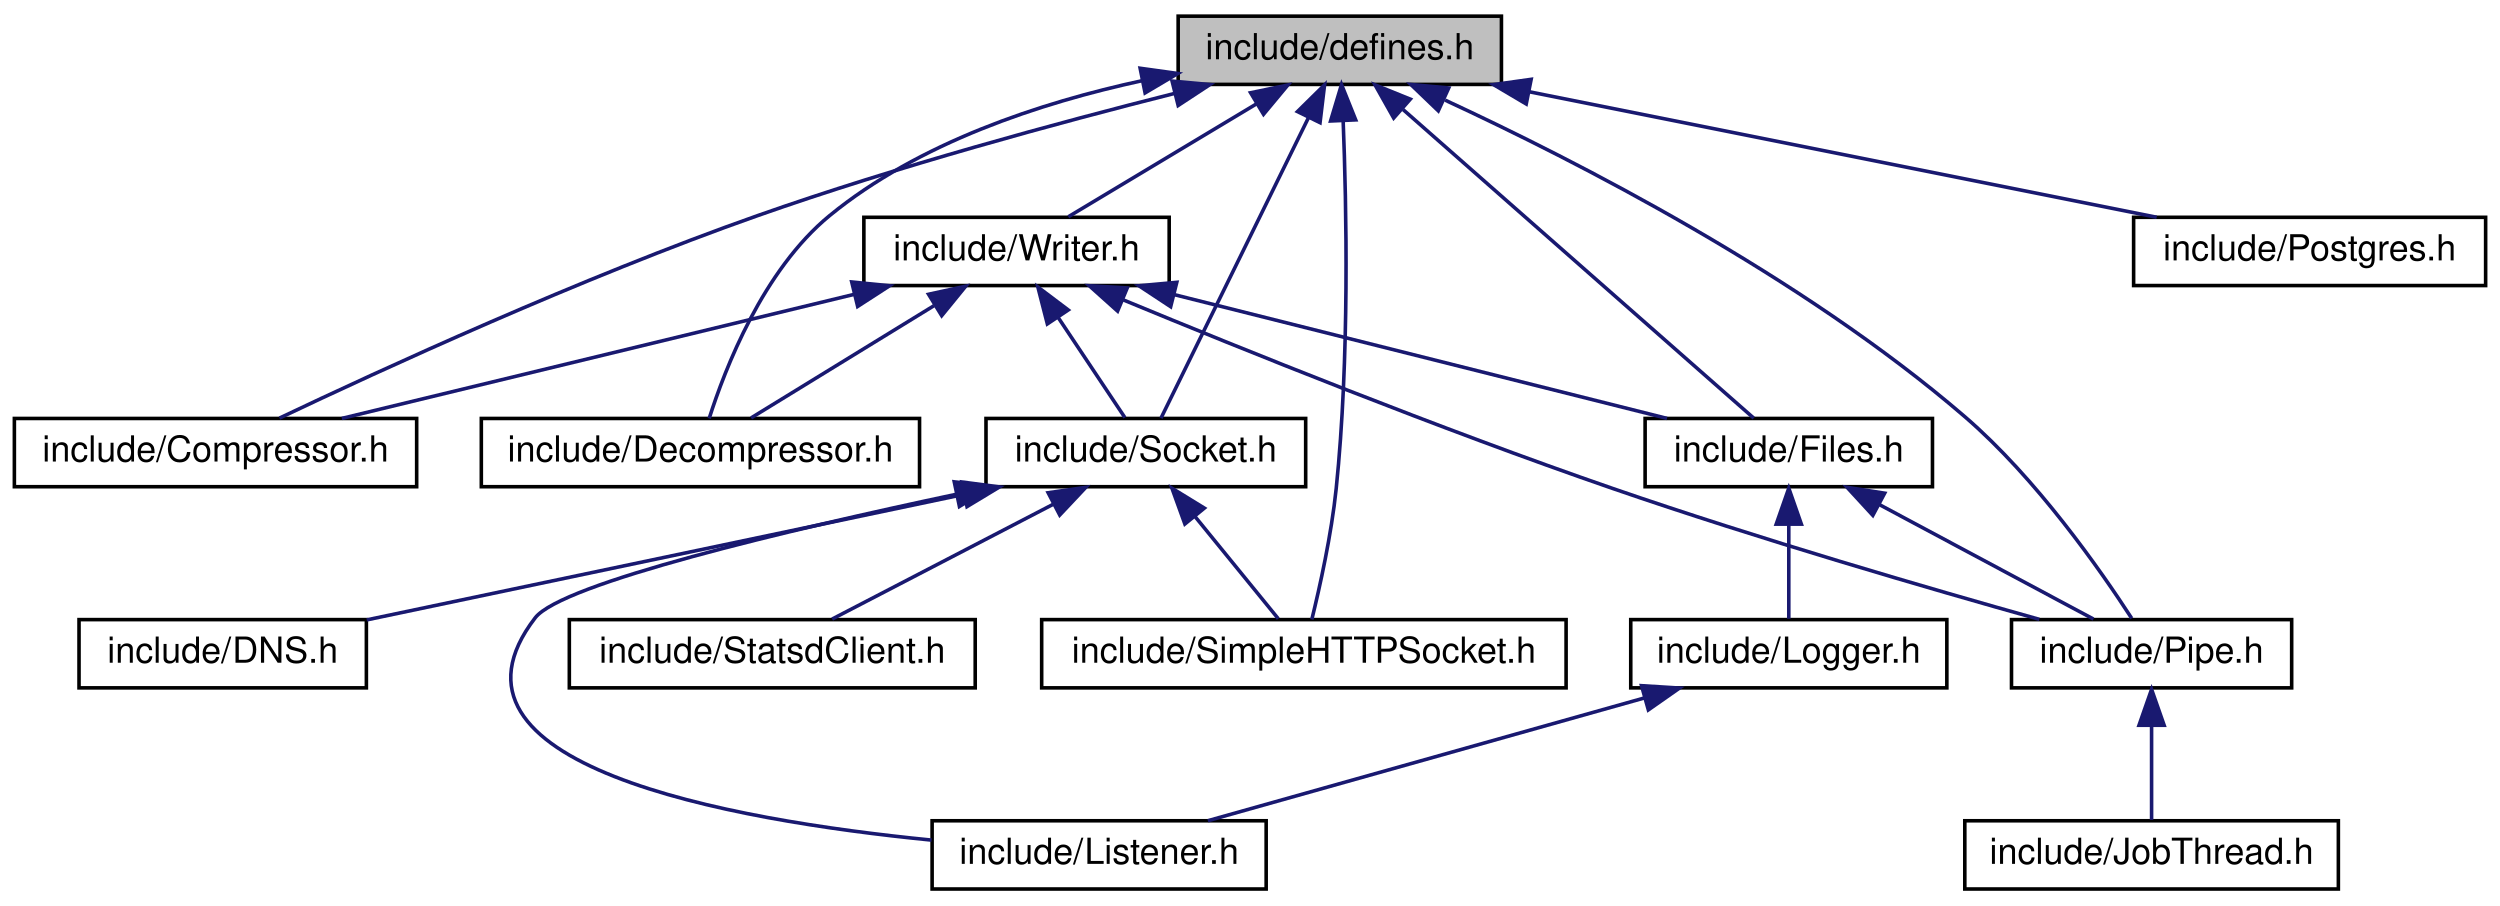
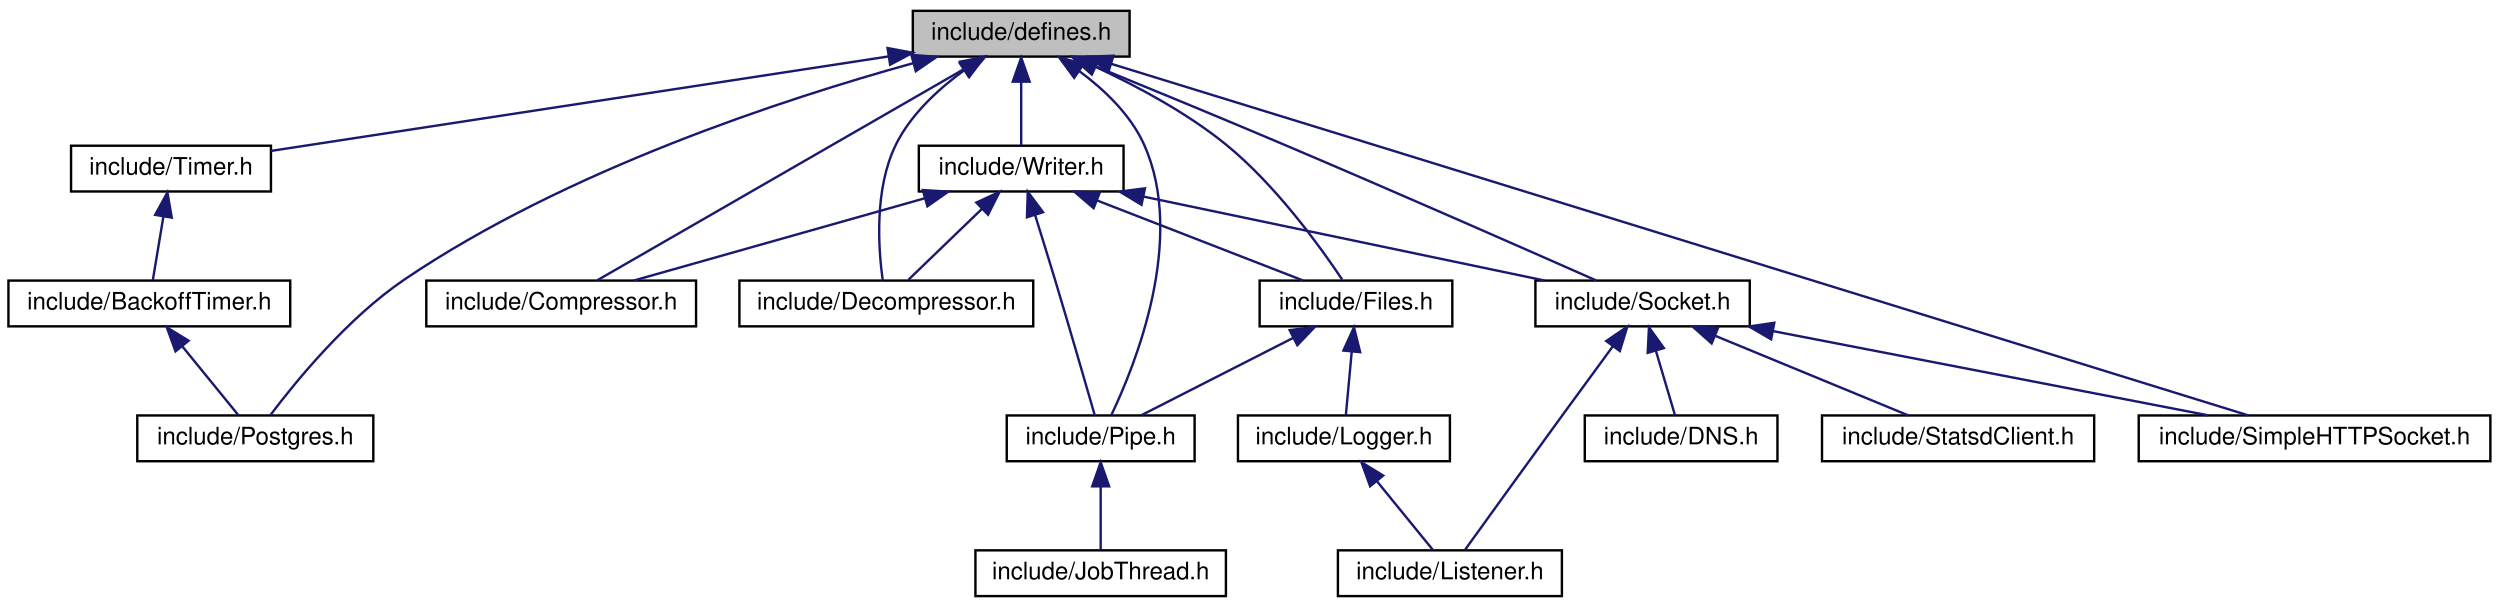
- <svg xmlns="http://www.w3.org/2000/svg" xmlns:xlink="http://www.w3.org/1999/xlink" width="696pt" height="252pt" viewBox="0.00 0.00 696.00 252.00">
+ <svg xmlns="http://www.w3.org/2000/svg" xmlns:xlink="http://www.w3.org/1999/xlink" width="1038pt" height="252pt" viewBox="0.00 0.00 1038.00 252.00">
  <g id="graph0" class="graph" transform="scale(1 1) rotate(0) translate(4 248)">
    <g id="node1" class="node">
-       <polygon fill="#bfbfbf" stroke="black" points="324,-224.5 324,-243.5 414,-243.5 414,-224.5 324,-224.5" />
-       <text text-anchor="middle" x="369" y="-231.5" font-family="Helvetica,sans-Serif" font-size="10.00">include/defines.h</text>
+       <polygon fill="#bfbfbf" stroke="black" points="375,-224.5 375,-243.5 465,-243.5 465,-224.5 375,-224.5" />
+       <text text-anchor="middle" x="420" y="-231.5" font-family="Helvetica,sans-Serif" font-size="10.00">include/defines.h</text>
    </g>
    <g id="node2" class="node">
      <g id="a_node2">
+         <a xlink:href="_timer_8h.html" target="_top" xlink:title="include/Timer.h">
+           <polygon fill="none" stroke="black" points="25.5,-168.5 25.5,-187.5 108.5,-187.5 108.5,-168.5 25.5,-168.5" />
+           <text text-anchor="middle" x="67" y="-175.5" font-family="Helvetica,sans-Serif" font-size="10.00">include/Timer.h</text>
+         </a>
+       </g>
+     </g>
+     <g id="edge1" class="edge">
+       <path fill="none" stroke="midnightblue" d="M364.843,-224.562C293.863,-213.704 172.141,-195.084 108.509,-185.35" />
+       <polygon fill="midnightblue" stroke="midnightblue" points="364.519,-228.054 374.934,-226.106 365.578,-221.134 364.519,-228.054" />
+     </g>
+     <g id="node4" class="node">
+       <g id="a_node4">
+         <a xlink:href="_postgres_8h.html" target="_top" xlink:title="include/Postgres.h">
+           <polygon fill="none" stroke="black" points="53,-56.5 53,-75.5 151,-75.5 151,-56.5 53,-56.5" />
+           <text text-anchor="middle" x="102" y="-63.5" font-family="Helvetica,sans-Serif" font-size="10.00">include/Postgres.h</text>
+         </a>
+       </g>
+     </g>
+     <g id="edge23" class="edge">
+       <path fill="none" stroke="midnightblue" d="M375.111,-221.76C321.634,-206.967 231.106,-177.396 164,-132 140.232,-115.922 118.601,-89.377 108.314,-75.717" />
+       <polygon fill="midnightblue" stroke="midnightblue" points="374.405,-225.195 384.973,-224.436 376.239,-218.439 374.405,-225.195" />
+     </g>
+     <g id="node5" class="node">
+       <g id="a_node5">
        <a xlink:href="_compressor_8h.html" target="_top" xlink:title="include/Compressor.h">
-           <polygon fill="none" stroke="black" points="0,-112.5 0,-131.5 112,-131.5 112,-112.5 0,-112.5" />
-           <text text-anchor="middle" x="56" y="-119.5" font-family="Helvetica,sans-Serif" font-size="10.00">include/Compressor.h</text>
-         </a>
-       </g>
-     </g>
-     <g id="edge1" class="edge">
-       <path fill="none" stroke="midnightblue" d="M323.11,-222.022C290.39,-213.767 245.548,-201.58 207,-188 157.738,-170.645 101.744,-144.887 73.816,-131.608" />
-       <polygon fill="midnightblue" stroke="midnightblue" points="322.305,-225.428 332.855,-224.454 324,-218.636 322.305,-225.428" />
+           <polygon fill="none" stroke="black" points="173,-112.5 173,-131.5 285,-131.5 285,-112.5 173,-112.5" />
+           <text text-anchor="middle" x="229" y="-119.5" font-family="Helvetica,sans-Serif" font-size="10.00">include/Compressor.h</text>
+         </a>
+       </g>
+     </g>
+     <g id="edge4" class="edge">
+       <path fill="none" stroke="midnightblue" d="M396.214,-219.301C356.283,-196.304 276.907,-150.591 243.918,-131.591" />
+       <polygon fill="midnightblue" stroke="midnightblue" points="394.6,-222.411 405.013,-224.368 398.094,-216.345 394.6,-222.411" />
+     </g>
+     <g id="node6" class="node">
+       <g id="a_node6">
+         <a xlink:href="_writer_8h.html" target="_top" xlink:title="include/Writer.h">
+           <polygon fill="none" stroke="black" points="377.5,-168.5 377.5,-187.5 462.5,-187.5 462.5,-168.5 377.5,-168.5" />
+           <text text-anchor="middle" x="420" y="-175.5" font-family="Helvetica,sans-Serif" font-size="10.00">include/Writer.h</text>
+         </a>
+       </g>
+     </g>
+     <g id="edge5" class="edge">
+       <path fill="none" stroke="midnightblue" d="M420,-213.805C420,-204.91 420,-194.78 420,-187.751" />
+       <polygon fill="midnightblue" stroke="midnightblue" points="416.5,-214.083 420,-224.083 423.5,-214.083 416.5,-214.083" />
+     </g>
+     <g id="node7" class="node">
+       <g id="a_node7">
+         <a xlink:href="_decompressor_8h.html" target="_top" xlink:title="include/Decompressor.h">
+           <polygon fill="none" stroke="black" points="303,-112.5 303,-131.5 425,-131.5 425,-112.5 303,-112.5" />
+           <text text-anchor="middle" x="364" y="-119.5" font-family="Helvetica,sans-Serif" font-size="10.00">include/Decompressor.h</text>
+         </a>
+       </g>
+     </g>
+     <g id="edge19" class="edge">
+       <path fill="none" stroke="midnightblue" d="M396.186,-218.717C385.625,-211.029 374.204,-200.54 368,-188 358.875,-169.557 360.703,-144.484 362.522,-131.531" />
+       <polygon fill="midnightblue" stroke="midnightblue" points="394.48,-221.788 404.722,-224.499 398.406,-215.993 394.48,-221.788" />
+     </g>
+     <g id="node8" class="node">
+       <g id="a_node8">
+         <a xlink:href="_socket_8h.html" target="_top" xlink:title="include/Socket.h">
+           <polygon fill="none" stroke="black" points="633.5,-112.5 633.5,-131.5 722.5,-131.5 722.5,-112.5 633.5,-112.5" />
+           <text text-anchor="middle" x="678" y="-119.5" font-family="Helvetica,sans-Serif" font-size="10.00">include/Socket.h</text>
+         </a>
+       </g>
+     </g>
+     <g id="edge20" class="edge">
+       <path fill="none" stroke="midnightblue" d="M450.38,-220.646C472.283,-211.694 502.525,-199.238 529,-188 575.762,-168.15 630.428,-144.079 658.765,-131.536" />
+       <polygon fill="midnightblue" stroke="midnightblue" points="448.883,-217.477 440.947,-224.496 451.529,-223.958 448.883,-217.477" />
+     </g>
+     <g id="node11" class="node">
+       <g id="a_node11">
+         <a xlink:href="_simple_h_t_t_p_socket_8h.html" target="_top" xlink:title="include/SimpleHTTPSocket.h">
+           <polygon fill="none" stroke="black" points="884,-56.5 884,-75.5 1030,-75.5 1030,-56.5 884,-56.5" />
+           <text text-anchor="middle" x="957" y="-63.5" font-family="Helvetica,sans-Serif" font-size="10.00">include/SimpleHTTPSocket.h</text>
+         </a>
+       </g>
+     </g>
+     <g id="edge24" class="edge">
+       <path fill="none" stroke="midnightblue" d="M457.597,-221.425C487.085,-212.343 529.161,-199.377 566,-188 702.467,-145.854 865.678,-95.297 929.509,-75.519" />
+       <polygon fill="midnightblue" stroke="midnightblue" points="456.247,-218.178 447.72,-224.466 458.308,-224.868 456.247,-218.178" />
+     </g>
+     <g id="node13" class="node">
+       <g id="a_node13">
+         <a xlink:href="_files_8h.html" target="_top" xlink:title="include/Files.h">
+           <polygon fill="none" stroke="black" points="519,-112.5 519,-131.5 599,-131.5 599,-112.5 519,-112.5" />
+           <text text-anchor="middle" x="559" y="-119.5" font-family="Helvetica,sans-Serif" font-size="10.00">include/Files.h</text>
+         </a>
+       </g>
+     </g>
+     <g id="edge21" class="edge">
+       <path fill="none" stroke="midnightblue" d="M451.11,-220.121C468.026,-212.266 488.749,-201.201 505,-188 525.724,-171.164 544.275,-145.414 553.267,-131.933" />
+       <polygon fill="midnightblue" stroke="midnightblue" points="449.342,-217.078 441.652,-224.366 452.208,-223.464 449.342,-217.078" />
+     </g>
+     <g id="node14" class="node">
+       <g id="a_node14">
+         <a xlink:href="_pipe_8h.html" target="_top" xlink:title="include/Pipe.h">
+           <polygon fill="none" stroke="black" points="414,-56.5 414,-75.5 492,-75.5 492,-56.5 414,-56.5" />
+           <text text-anchor="middle" x="453" y="-63.5" font-family="Helvetica,sans-Serif" font-size="10.00">include/Pipe.h</text>
+         </a>
+       </g>
+     </g>
+     <g id="edge22" class="edge">
+       <path fill="none" stroke="midnightblue" d="M444.121,-218.473C454.437,-210.828 465.384,-200.445 471,-188 488.646,-148.896 467.237,-96.166 457.42,-75.66" />
+       <polygon fill="midnightblue" stroke="midnightblue" points="441.994,-215.688 435.734,-224.236 445.958,-221.457 441.994,-215.688" />
    </g>
    <g id="node3" class="node">
      <g id="a_node3">
-         <a xlink:href="_writer_8h.html" target="_top" xlink:title="include/Writer.h">
-           <polygon fill="none" stroke="black" points="236.5,-168.5 236.5,-187.5 321.5,-187.5 321.5,-168.5 236.5,-168.5" />
-           <text text-anchor="middle" x="279" y="-175.5" font-family="Helvetica,sans-Serif" font-size="10.00">include/Writer.h</text>
+         <a xlink:href="_backoff_timer_8h.html" target="_top" xlink:title="include/BackoffTimer.h">
+           <polygon fill="none" stroke="black" points="-0.5,-112.5 -0.5,-131.5 116.5,-131.5 116.5,-112.5 -0.5,-112.5" />
+           <text text-anchor="middle" x="58" y="-119.5" font-family="Helvetica,sans-Serif" font-size="10.00">include/BackoffTimer.h</text>
        </a>
      </g>
    </g>
    <g id="edge2" class="edge">
-       <path fill="none" stroke="midnightblue" d="M345.962,-219.177C329.401,-209.241 307.582,-196.149 293.424,-187.655" />
-       <polygon fill="midnightblue" stroke="midnightblue" points="344.164,-222.18 354.54,-224.324 347.766,-216.178 344.164,-222.18" />
-     </g>
-     <g id="node4" class="node">
-       <g id="a_node4">
-         <a xlink:href="_decompressor_8h.html" target="_top" xlink:title="include/Decompressor.h">
-           <polygon fill="none" stroke="black" points="130,-112.5 130,-131.5 252,-131.5 252,-112.5 130,-112.5" />
-           <text text-anchor="middle" x="191" y="-119.5" font-family="Helvetica,sans-Serif" font-size="10.00">include/Decompressor.h</text>
-         </a>
-       </g>
-     </g>
-     <g id="edge16" class="edge">
-       <path fill="none" stroke="midnightblue" d="M314.082,-225.564C285.601,-219.404 251.704,-208.221 227,-188 208.433,-172.802 197.842,-145.376 193.438,-131.513" />
-       <polygon fill="midnightblue" stroke="midnightblue" points="313.412,-228.999 323.906,-227.54 314.792,-222.137 313.412,-228.999" />
-     </g>
-     <g id="node5" class="node">
-       <g id="a_node5">
-         <a xlink:href="_socket_8h.html" target="_top" xlink:title="include/Socket.h">
-           <polygon fill="none" stroke="black" points="270.5,-112.5 270.5,-131.5 359.5,-131.5 359.5,-112.5 270.5,-112.5" />
-           <text text-anchor="middle" x="315" y="-119.5" font-family="Helvetica,sans-Serif" font-size="10.00">include/Socket.h</text>
-         </a>
-       </g>
-     </g>
-     <g id="edge17" class="edge">
-       <path fill="none" stroke="midnightblue" d="M360.321,-215.32C348.563,-191.37 328.033,-149.548 319.218,-131.591" />
-       <polygon fill="midnightblue" stroke="midnightblue" points="357.214,-216.934 364.763,-224.368 363.498,-213.849 357.214,-216.934" />
-     </g>
-     <g id="node8" class="node">
-       <g id="a_node8">
-         <a xlink:href="_simple_h_t_t_p_socket_8h.html" target="_top" xlink:title="include/SimpleHTTPSocket.h">
-           <polygon fill="none" stroke="black" points="286,-56.5 286,-75.5 432,-75.5 432,-56.5 286,-56.5" />
-           <text text-anchor="middle" x="359" y="-63.5" font-family="Helvetica,sans-Serif" font-size="10.00">include/SimpleHTTPSocket.h</text>
-         </a>
-       </g>
-     </g>
-     <g id="edge21" class="edge">
-       <path fill="none" stroke="midnightblue" d="M369.934,-214.381C370.878,-190.57 371.725,-148.096 368,-112 366.675,-99.161 363.423,-84.551 361.213,-75.553" />
-       <polygon fill="midnightblue" stroke="midnightblue" points="366.433,-214.314 369.482,-224.461 373.426,-214.628 366.433,-214.314" />
+       <path fill="none" stroke="midnightblue" d="M63.85,-158.101C62.356,-149.136 60.643,-138.858 59.459,-131.751" />
+       <polygon fill="midnightblue" stroke="midnightblue" points="60.417,-158.794 65.514,-168.083 67.322,-157.644 60.417,-158.794" />
+     </g>
+     <g id="edge3" class="edge">
+       <path fill="none" stroke="midnightblue" d="M71.734,-104.144C79.4,-94.736 88.633,-83.405 94.87,-75.751" />
+       <polygon fill="midnightblue" stroke="midnightblue" points="68.869,-102.12 65.266,-112.083 74.296,-106.541 68.869,-102.12" />
+     </g>
+     <g id="edge6" class="edge">
+       <path fill="none" stroke="midnightblue" d="M380.027,-165.699C343.979,-155.507 291.757,-140.743 259.123,-131.516" />
+       <polygon fill="midnightblue" stroke="midnightblue" points="379.16,-169.091 389.735,-168.444 381.065,-162.355 379.16,-169.091" />
+     </g>
+     <g id="edge7" class="edge">
+       <path fill="none" stroke="midnightblue" d="M403.67,-161.253C393.735,-151.673 381.412,-139.791 373.161,-131.834" />
+       <polygon fill="midnightblue" stroke="midnightblue" points="401.375,-163.902 411.003,-168.324 406.234,-158.863 401.375,-163.902" />
+     </g>
+     <g id="edge8" class="edge">
+       <path fill="none" stroke="midnightblue" d="M470.904,-166.346C519.662,-156.141 592.287,-140.94 637.31,-131.516" />
+       <polygon fill="midnightblue" stroke="midnightblue" points="469.952,-162.969 460.881,-168.444 471.386,-169.821 469.952,-162.969" />
+     </g>
+     <g id="edge13" class="edge">
+       <path fill="none" stroke="midnightblue" d="M451.476,-164.772C477.585,-154.629 514.039,-140.467 537.078,-131.516" />
+       <polygon fill="midnightblue" stroke="midnightblue" points="450.079,-161.56 442.025,-168.444 452.614,-168.085 450.079,-161.56" />
+     </g>
+     <g id="edge18" class="edge">
+       <path fill="none" stroke="midnightblue" d="M425.75,-158.771C428.308,-150.594 431.338,-140.823 434,-132 440.044,-111.965 446.869,-88.366 450.467,-75.846" />
+       <polygon fill="midnightblue" stroke="midnightblue" points="422.387,-157.797 422.728,-168.387 429.065,-159.896 422.387,-157.797" />
+     </g>
+     <g id="node9" class="node">
+       <g id="a_node9">
+         <a xlink:href="_d_n_s_8h.html" target="_top" xlink:title="include/DNS.h">
+           <polygon fill="none" stroke="black" points="654,-56.5 654,-75.5 734,-75.5 734,-56.5 654,-56.5" />
+           <text text-anchor="middle" x="694" y="-63.5" font-family="Helvetica,sans-Serif" font-size="10.00">include/DNS.h</text>
+         </a>
+       </g>
+     </g>
+     <g id="edge9" class="edge">
+       <path fill="none" stroke="midnightblue" d="M683.512,-102.396C686.189,-93.362 689.278,-82.936 691.407,-75.751" />
+       <polygon fill="midnightblue" stroke="midnightblue" points="680.127,-101.501 680.642,-112.083 686.839,-103.489 680.127,-101.501" />
    </g>
    <g id="node10" class="node">
      <g id="a_node10">
-         <a xlink:href="_files_8h.html" target="_top" xlink:title="include/Files.h">
-           <polygon fill="none" stroke="black" points="454,-112.5 454,-131.5 534,-131.5 534,-112.5 454,-112.5" />
-           <text text-anchor="middle" x="494" y="-119.5" font-family="Helvetica,sans-Serif" font-size="10.00">include/Files.h</text>
-         </a>
-       </g>
-     </g>
-     <g id="edge18" class="edge">
-       <path fill="none" stroke="midnightblue" d="M386.6,-217.512C413.31,-194.007 463.194,-150.11 484.237,-131.591" />
-       <polygon fill="midnightblue" stroke="midnightblue" points="384.003,-215.135 378.809,-224.368 388.628,-220.39 384.003,-215.135" />
-     </g>
-     <g id="node11" class="node">
-       <g id="a_node11">
-         <a xlink:href="_pipe_8h.html" target="_top" xlink:title="include/Pipe.h">
-           <polygon fill="none" stroke="black" points="556,-56.5 556,-75.5 634,-75.5 634,-56.5 556,-56.5" />
-           <text text-anchor="middle" x="595" y="-63.5" font-family="Helvetica,sans-Serif" font-size="10.00">include/Pipe.h</text>
-         </a>
-       </g>
-     </g>
-     <g id="edge19" class="edge">
-       <path fill="none" stroke="midnightblue" d="M398.303,-220.131C434.694,-203.263 497.52,-171.17 543,-132 562.929,-114.836 580.804,-89.224 589.473,-75.851" />
-       <polygon fill="midnightblue" stroke="midnightblue" points="396.421,-217.142 388.777,-224.478 399.327,-223.511 396.421,-217.142" />
-     </g>
-     <g id="node14" class="node">
-       <g id="a_node14">
-         <a xlink:href="_postgres_8h.html" target="_top" xlink:title="include/Postgres.h">
-           <polygon fill="none" stroke="black" points="590,-168.5 590,-187.5 688,-187.5 688,-168.5 590,-168.5" />
-           <text text-anchor="middle" x="639" y="-175.5" font-family="Helvetica,sans-Serif" font-size="10.00">include/Postgres.h</text>
-         </a>
-       </g>
-     </g>
-     <g id="edge20" class="edge">
-       <path fill="none" stroke="midnightblue" d="M421.633,-222.473C472.661,-212.268 549.103,-196.979 596.418,-187.516" />
-       <polygon fill="midnightblue" stroke="midnightblue" points="420.902,-219.05 411.782,-224.444 422.275,-225.914 420.902,-219.05" />
-     </g>
-     <g id="edge3" class="edge">
-       <path fill="none" stroke="midnightblue" d="M233.939,-166.088C191.809,-155.887 129.76,-140.861 91.17,-131.516" />
-       <polygon fill="midnightblue" stroke="midnightblue" points="233.122,-169.492 243.665,-168.444 234.77,-162.688 233.122,-169.492" />
-     </g>
-     <g id="edge4" class="edge">
-       <path fill="none" stroke="midnightblue" d="M256.023,-162.901C239.887,-152.999 218.819,-140.071 205.104,-131.655" />
-       <polygon fill="midnightblue" stroke="midnightblue" points="254.507,-166.077 264.861,-168.324 258.169,-160.111 254.507,-166.077" />
-     </g>
-     <g id="edge5" class="edge">
-       <path fill="none" stroke="midnightblue" d="M290.623,-159.566C296.817,-150.275 304.168,-139.248 309.166,-131.751" />
-       <polygon fill="midnightblue" stroke="midnightblue" points="287.58,-157.821 284.945,-168.083 293.404,-161.704 287.58,-157.821" />
+         <a xlink:href="_listener_8h.html" target="_top" xlink:title="include/Listener.h">
+           <polygon fill="none" stroke="black" points="551.5,-0.5 551.5,-19.5 644.5,-19.5 644.5,-0.5 551.5,-0.5" />
+           <text text-anchor="middle" x="598" y="-7.5" font-family="Helvetica,sans-Serif" font-size="10.00">include/Listener.h</text>
+         </a>
+       </g>
    </g>
    <g id="edge10" class="edge">
-       <path fill="none" stroke="midnightblue" d="M322.96,-165.959C363.567,-155.76 423.043,-140.822 460.092,-131.516" />
-       <polygon fill="midnightblue" stroke="midnightblue" points="321.914,-162.613 313.067,-168.444 323.619,-169.402 321.914,-162.613" />
-     </g>
-     <g id="edge15" class="edge">
-       <path fill="none" stroke="midnightblue" d="M308.752,-164.499C341.763,-150.83 396.745,-128.655 445,-112 485.607,-97.985 533.228,-84.128 563.737,-75.573" />
-       <polygon fill="midnightblue" stroke="midnightblue" points="307.135,-161.382 299.245,-168.453 309.822,-167.845 307.135,-161.382" />
-     </g>
-     <g id="node6" class="node">
-       <g id="a_node6">
-         <a xlink:href="_d_n_s_8h.html" target="_top" xlink:title="include/DNS.h">
-           <polygon fill="none" stroke="black" points="18,-56.5 18,-75.5 98,-75.5 98,-56.5 18,-56.5" />
-           <text text-anchor="middle" x="58" y="-63.5" font-family="Helvetica,sans-Serif" font-size="10.00">include/DNS.h</text>
-         </a>
-       </g>
-     </g>
-     <g id="edge6" class="edge">
-       <path fill="none" stroke="midnightblue" d="M264.262,-110.339C215.541,-100.102 142.916,-84.842 98.109,-75.427" />
-       <polygon fill="midnightblue" stroke="midnightblue" points="263.772,-113.812 274.278,-112.444 265.211,-106.962 263.772,-113.812" />
-     </g>
-     <g id="node7" class="node">
-       <g id="a_node7">
-         <a xlink:href="_listener_8h.html" target="_top" xlink:title="include/Listener.h">
-           <polygon fill="none" stroke="black" points="255.5,-0.5 255.5,-19.5 348.5,-19.5 348.5,-0.5 255.5,-0.5" />
-           <text text-anchor="middle" x="302" y="-7.5" font-family="Helvetica,sans-Serif" font-size="10.00">include/Listener.h</text>
-         </a>
-       </g>
-     </g>
-     <g id="edge7" class="edge">
-       <path fill="none" stroke="midnightblue" d="M262.37,-110.424C215.211,-100.416 152.345,-85.543 145,-76 113.51,-35.09 198.439,-19.737 255.336,-14.117" />
-       <polygon fill="midnightblue" stroke="midnightblue" points="261.663,-113.852 272.169,-112.482 263.102,-107.002 261.663,-113.852" />
-     </g>
-     <g id="edge8" class="edge">
-       <path fill="none" stroke="midnightblue" d="M328.735,-104.144C336.401,-94.736 345.633,-83.405 351.869,-75.751" />
-       <polygon fill="midnightblue" stroke="midnightblue" points="325.869,-102.12 322.266,-112.083 331.296,-106.541 325.869,-102.12" />
-     </g>
-     <g id="node9" class="node">
-       <g id="a_node9">
-         <a xlink:href="_statsd_client_8h.html" target="_top" xlink:title="include/StatsdClient.h">
-           <polygon fill="none" stroke="black" points="154.5,-56.5 154.5,-75.5 267.5,-75.5 267.5,-56.5 154.5,-56.5" />
-           <text text-anchor="middle" x="211" y="-63.5" font-family="Helvetica,sans-Serif" font-size="10.00">include/StatsdClient.h</text>
-         </a>
-       </g>
-     </g>
-     <g id="edge9" class="edge">
-       <path fill="none" stroke="midnightblue" d="M289.172,-107.59C269.943,-97.605 244.255,-84.267 227.668,-75.654" />
-       <polygon fill="midnightblue" stroke="midnightblue" points="287.803,-110.822 298.291,-112.324 291.029,-104.61 287.803,-110.822" />
+       <path fill="none" stroke="midnightblue" d="M665.589,-104.131C659.39,-95.693 651.785,-85.317 645,-76 630.408,-55.962 613.386,-32.364 604.367,-19.845" />
+       <polygon fill="midnightblue" stroke="midnightblue" points="662.913,-106.402 671.657,-112.386 668.553,-102.256 662.913,-106.402" />
    </g>
    <g id="edge11" class="edge">
-       <path fill="none" stroke="midnightblue" d="M519.083,-107.59C537.757,-97.605 562.704,-84.267 578.813,-75.654" />
-       <polygon fill="midnightblue" stroke="midnightblue" points="517.396,-104.522 510.227,-112.324 520.696,-110.696 517.396,-104.522" />
-     </g>
-     <g id="node13" class="node">
-       <g id="a_node13">
-         <a xlink:href="_logger_8h.html" target="_top" xlink:title="include/Logger.h">
-           <polygon fill="none" stroke="black" points="450,-56.5 450,-75.5 538,-75.5 538,-56.5 450,-56.5" />
-           <text text-anchor="middle" x="494" y="-63.5" font-family="Helvetica,sans-Serif" font-size="10.00">include/Logger.h</text>
-         </a>
-       </g>
-     </g>
-     <g id="edge13" class="edge">
-       <path fill="none" stroke="midnightblue" d="M494,-101.805C494,-92.91 494,-82.78 494,-75.751" />
-       <polygon fill="midnightblue" stroke="midnightblue" points="490.5,-102.083 494,-112.083 497.5,-102.083 490.5,-102.083" />
+       <path fill="none" stroke="midnightblue" d="M732.058,-110.537C784.787,-100.332 864.004,-84.999 912.998,-75.516" />
+       <polygon fill="midnightblue" stroke="midnightblue" points="731.361,-107.107 722.208,-112.444 732.691,-113.979 731.361,-107.107" />
    </g>
    <g id="node12" class="node">
      <g id="a_node12">
+         <a xlink:href="_statsd_client_8h.html" target="_top" xlink:title="include/StatsdClient.h">
+           <polygon fill="none" stroke="black" points="752.5,-56.5 752.5,-75.5 865.5,-75.5 865.5,-56.5 752.5,-56.5" />
+           <text text-anchor="middle" x="809" y="-63.5" font-family="Helvetica,sans-Serif" font-size="10.00">include/StatsdClient.h</text>
+         </a>
+       </g>
+     </g>
+     <g id="edge12" class="edge">
+       <path fill="none" stroke="midnightblue" d="M708.317,-108.503C732.876,-98.379 766.818,-84.388 788.34,-75.516" />
+       <polygon fill="midnightblue" stroke="midnightblue" points="706.669,-105.397 698.757,-112.444 709.337,-111.868 706.669,-105.397" />
+     </g>
+     <g id="edge14" class="edge">
+       <path fill="none" stroke="midnightblue" d="M532.944,-107.726C513.316,-97.727 486.972,-84.306 469.988,-75.654" />
+       <polygon fill="midnightblue" stroke="midnightblue" points="531.47,-110.903 541.969,-112.324 534.648,-104.666 531.47,-110.903" />
+     </g>
+     <g id="node16" class="node">
+       <g id="a_node16">
+         <a xlink:href="_logger_8h.html" target="_top" xlink:title="include/Logger.h">
+           <polygon fill="none" stroke="black" points="510,-56.5 510,-75.5 598,-75.5 598,-56.5 510,-56.5" />
+           <text text-anchor="middle" x="554" y="-63.5" font-family="Helvetica,sans-Serif" font-size="10.00">include/Logger.h</text>
+         </a>
+       </g>
+     </g>
+     <g id="edge16" class="edge">
+       <path fill="none" stroke="midnightblue" d="M557.25,-102.101C556.42,-93.136 555.468,-82.858 554.81,-75.751" />
+       <polygon fill="midnightblue" stroke="midnightblue" points="553.767,-102.448 558.174,-112.083 560.737,-101.803 553.767,-102.448" />
+     </g>
+     <g id="node15" class="node">
+       <g id="a_node15">
        <a xlink:href="_job_thread_8h.html" target="_top" xlink:title="include/JobThread.h">
-           <polygon fill="none" stroke="black" points="543,-0.5 543,-19.5 647,-19.5 647,-0.5 543,-0.5" />
-           <text text-anchor="middle" x="595" y="-7.5" font-family="Helvetica,sans-Serif" font-size="10.00">include/JobThread.h</text>
-         </a>
-       </g>
-     </g>
-     <g id="edge12" class="edge">
-       <path fill="none" stroke="midnightblue" d="M595,-45.804C595,-36.91 595,-26.78 595,-19.751" />
-       <polygon fill="midnightblue" stroke="midnightblue" points="591.5,-46.083 595,-56.083 598.5,-46.083 591.5,-46.083" />
-     </g>
-     <g id="edge14" class="edge">
-       <path fill="none" stroke="midnightblue" d="M453.817,-53.699C417.581,-43.507 365.086,-28.743 332.281,-19.516" />
-       <polygon fill="midnightblue" stroke="midnightblue" points="453.003,-57.105 463.577,-56.444 454.898,-50.367 453.003,-57.105" />
+           <polygon fill="none" stroke="black" points="401,-0.5 401,-19.5 505,-19.5 505,-0.5 401,-0.5" />
+           <text text-anchor="middle" x="453" y="-7.5" font-family="Helvetica,sans-Serif" font-size="10.00">include/JobThread.h</text>
+         </a>
+       </g>
+     </g>
+     <g id="edge15" class="edge">
+       <path fill="none" stroke="midnightblue" d="M453,-45.804C453,-36.91 453,-26.78 453,-19.751" />
+       <polygon fill="midnightblue" stroke="midnightblue" points="449.5,-46.083 453,-56.083 456.5,-46.083 449.5,-46.083" />
+     </g>
+     <g id="edge17" class="edge">
+       <path fill="none" stroke="midnightblue" d="M567.735,-48.144C575.401,-38.736 584.633,-27.405 590.869,-19.751" />
+       <polygon fill="midnightblue" stroke="midnightblue" points="564.869,-46.12 561.266,-56.083 570.296,-50.541 564.869,-46.12" />
    </g>
  </g>
</svg>
